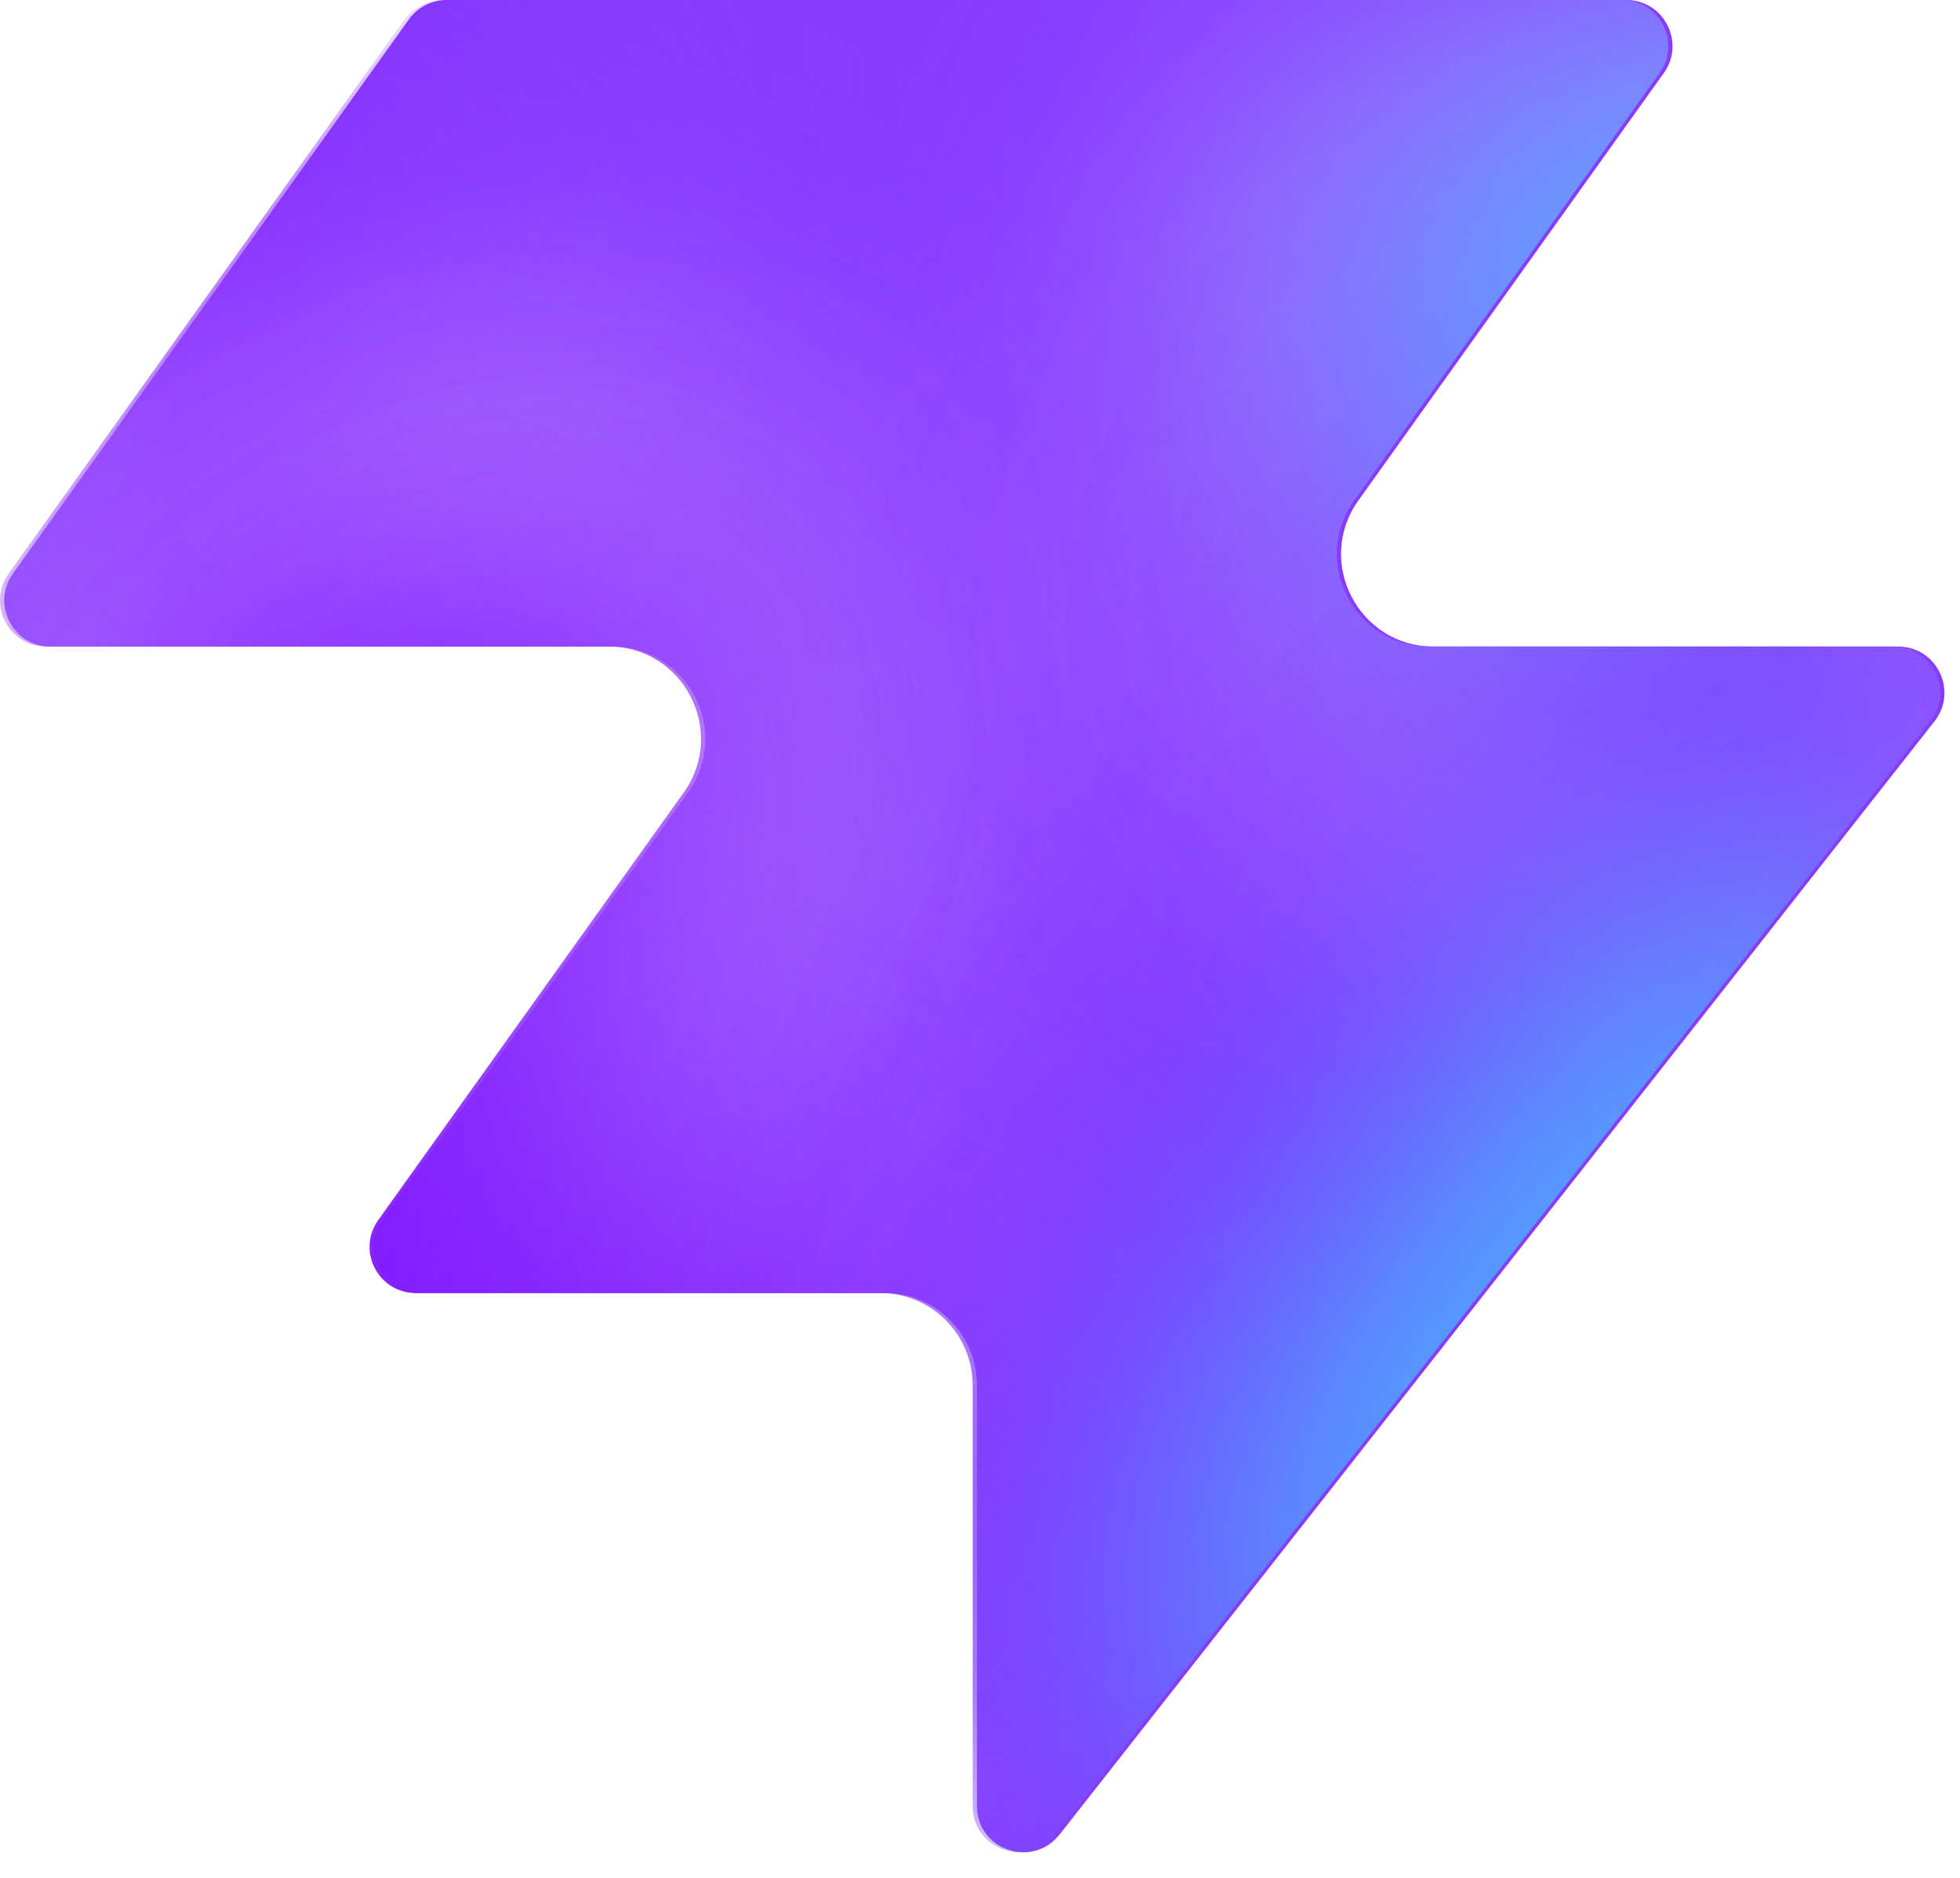
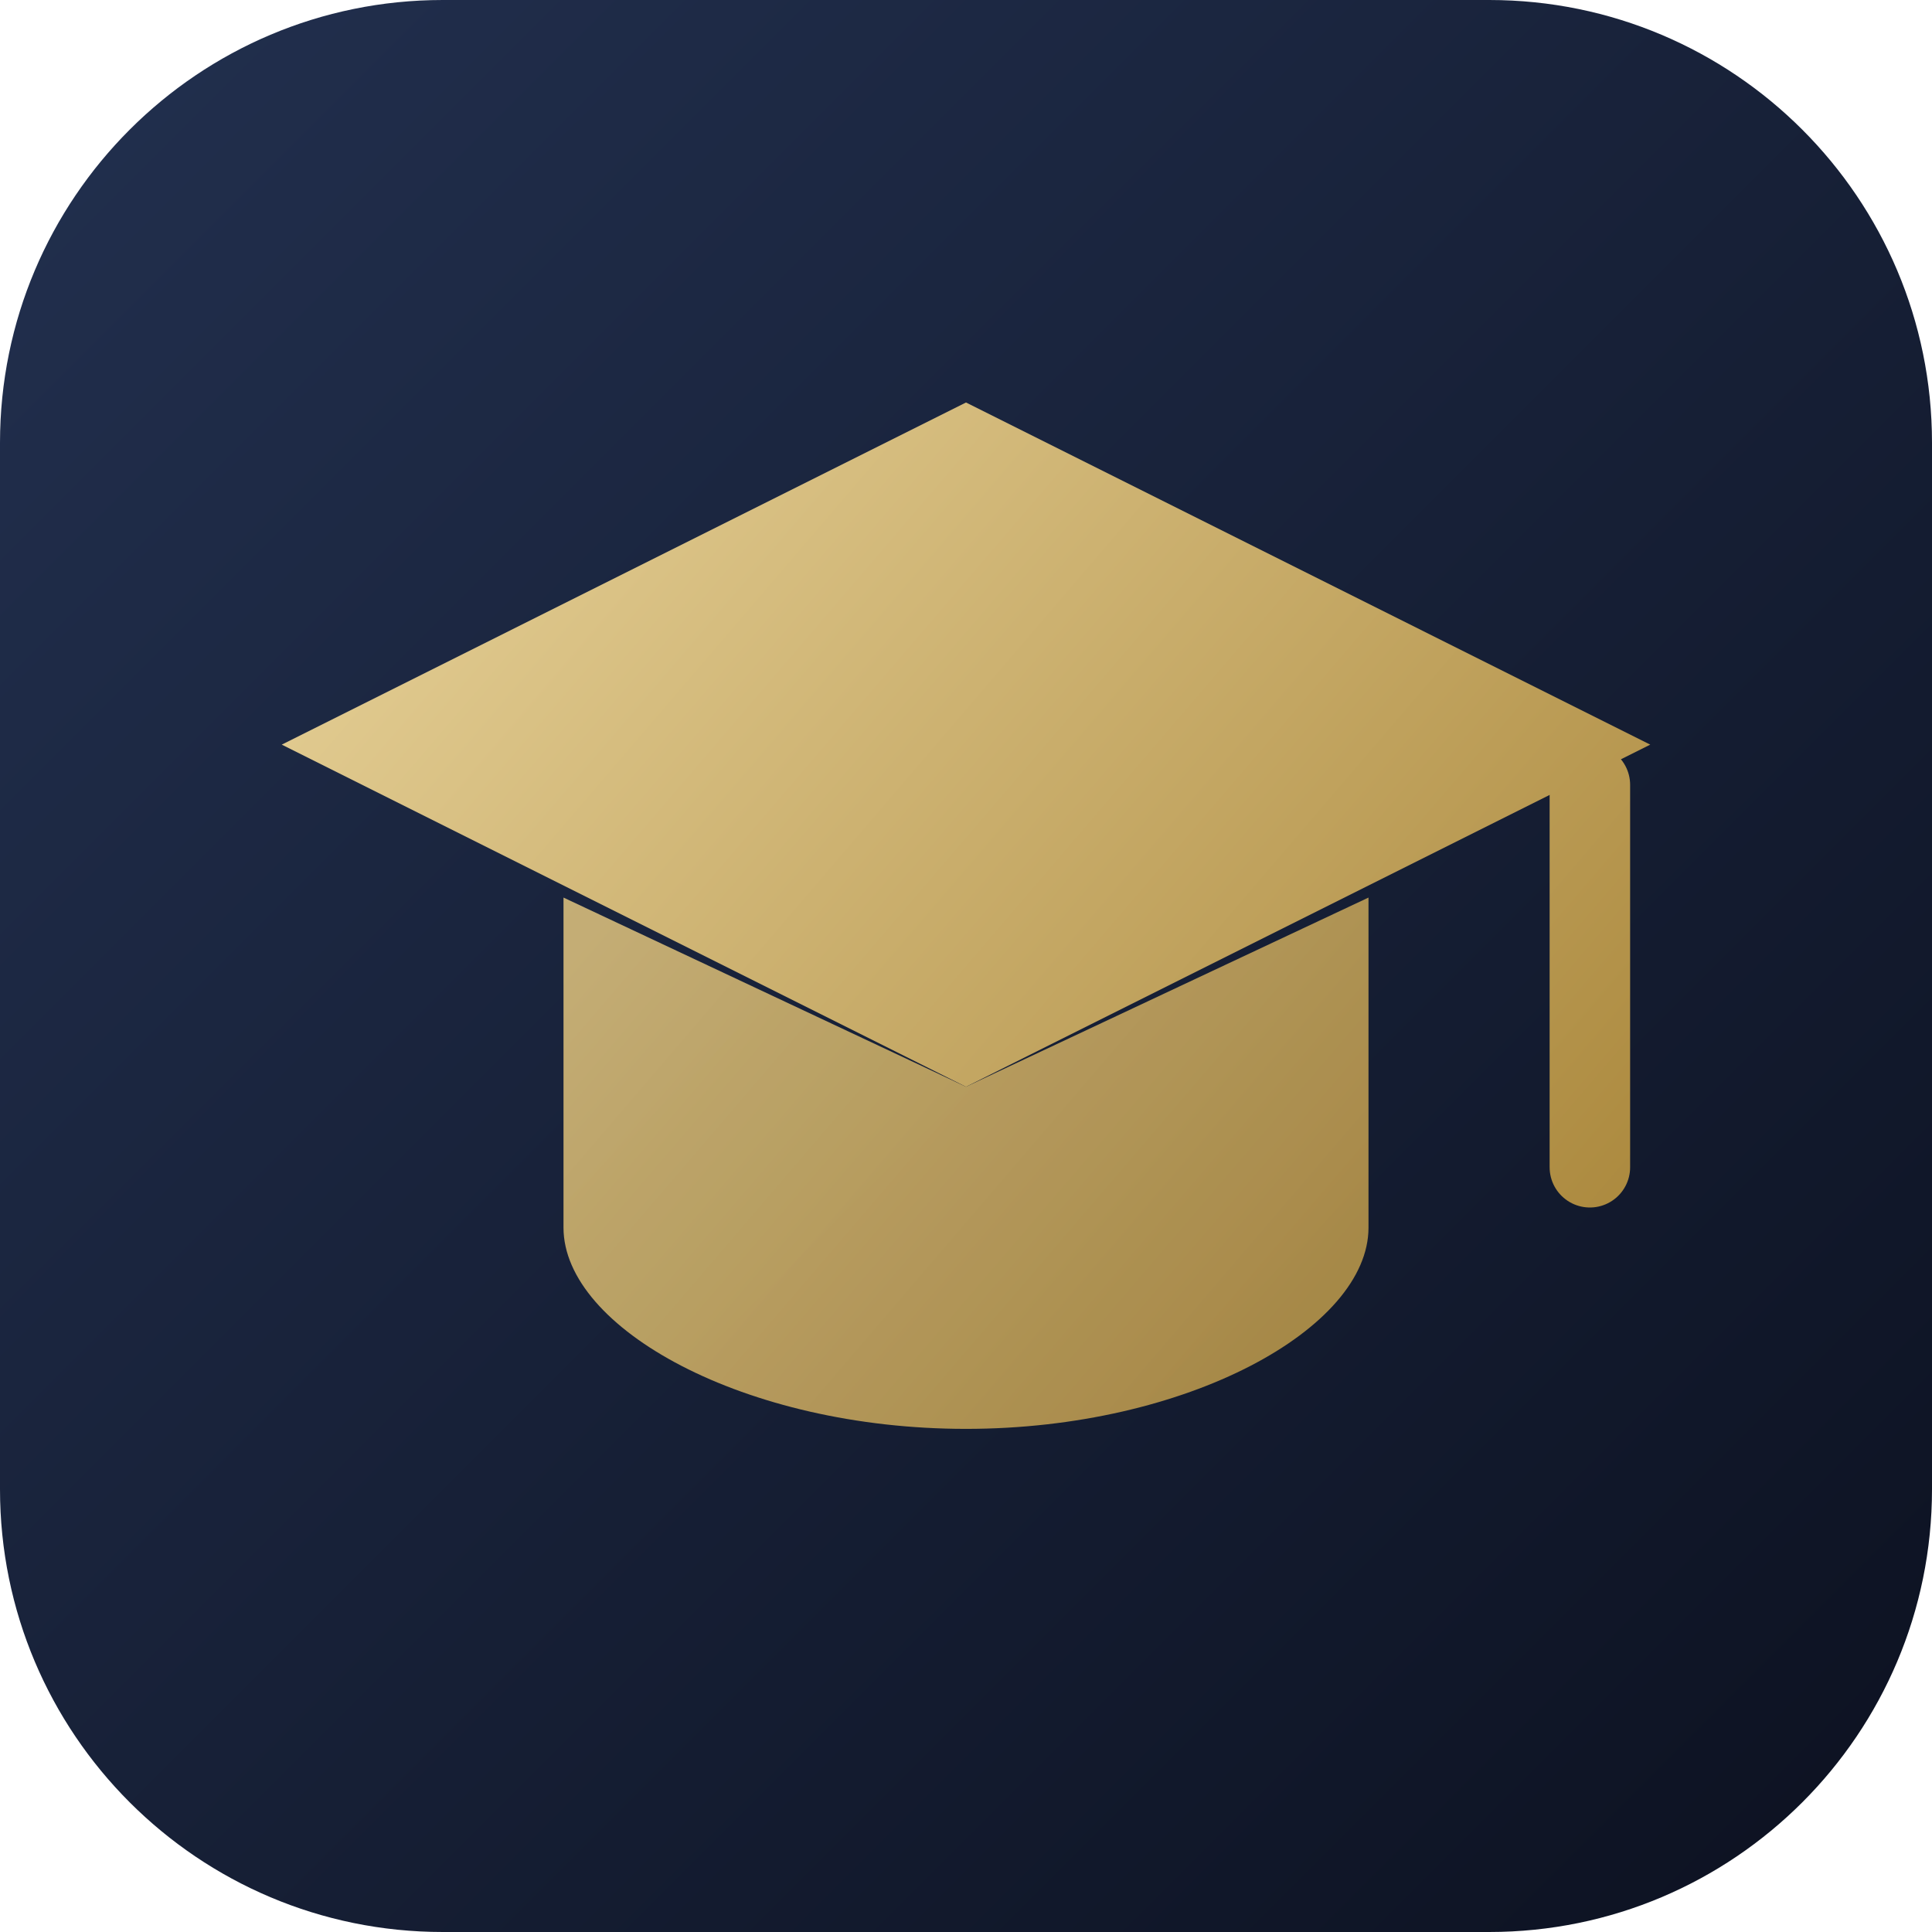
- <svg xmlns="http://www.w3.org/2000/svg" width="48" height="46" fill="none" viewBox="0 0 48 46">
-   <path fill="#863bff" d="M25.946 44.938c-.664.845-2.021.375-2.021-.698V33.937a2.26 2.26 0 0 0-2.262-2.262H10.287c-.92 0-1.456-1.04-.92-1.788l7.48-10.471c1.07-1.497 0-3.578-1.842-3.578H1.237c-.92 0-1.456-1.04-.92-1.788L10.013.474c.214-.297.556-.474.92-.474h28.894c.92 0 1.456 1.04.92 1.788l-7.48 10.471c-1.07 1.498 0 3.579 1.842 3.579h11.377c.943 0 1.473 1.088.89 1.83L25.947 44.94z" style="fill:#863bff;fill:color(display-p3 .525 .23 1);fill-opacity:1" />
-   <mask id="a" width="48" height="46" x="0" y="0" maskUnits="userSpaceOnUse" style="mask-type:alpha">
-     <path fill="#000" d="M25.842 44.938c-.664.844-2.021.375-2.021-.698V33.937a2.26 2.26 0 0 0-2.262-2.262H10.183c-.92 0-1.456-1.04-.92-1.788l7.48-10.471c1.07-1.498 0-3.579-1.842-3.579H1.133c-.92 0-1.456-1.04-.92-1.787L9.91.473c.214-.297.556-.474.92-.474h28.894c.92 0 1.456 1.04.92 1.788l-7.48 10.471c-1.07 1.498 0 3.578 1.842 3.578h11.377c.943 0 1.473 1.088.89 1.832L25.843 44.94z" style="fill:#000;fill-opacity:1" />
-   </mask>
-   <g mask="url(#a)">
-     <g filter="url(#b)">
-       <ellipse cx="5.508" cy="14.704" fill="#ede6ff" rx="5.508" ry="14.704" style="fill:#ede6ff;fill:color(display-p3 .927 .903 1);fill-opacity:1" transform="matrix(.00324 1 1 -.00324 -4.47 31.516)" />
-     </g>
-     <g filter="url(#c)">
-       <ellipse cx="10.399" cy="29.851" fill="#ede6ff" rx="10.399" ry="29.851" style="fill:#ede6ff;fill:color(display-p3 .927 .903 1);fill-opacity:1" transform="matrix(.00324 1 1 -.00324 -39.328 7.883)" />
-     </g>
-     <g filter="url(#d)">
-       <ellipse cx="5.508" cy="30.487" fill="#7e14ff" rx="5.508" ry="30.487" style="fill:#7e14ff;fill:color(display-p3 .492 .077 1);fill-opacity:1" transform="rotate(89.814 -25.913 -14.639)scale(1 -1)" />
-     </g>
-     <g filter="url(#e)">
-       <ellipse cx="5.508" cy="30.599" fill="#7e14ff" rx="5.508" ry="30.599" style="fill:#7e14ff;fill:color(display-p3 .492 .077 1);fill-opacity:1" transform="rotate(89.814 -32.644 -3.334)scale(1 -1)" />
-     </g>
-     <g filter="url(#f)">
-       <ellipse cx="5.508" cy="30.599" fill="#7e14ff" rx="5.508" ry="30.599" style="fill:#7e14ff;fill:color(display-p3 .492 .077 1);fill-opacity:1" transform="matrix(.00324 1 1 -.00324 -34.34 30.47)" />
-     </g>
-     <g filter="url(#g)">
-       <ellipse cx="14.072" cy="22.078" fill="#ede6ff" rx="14.072" ry="22.078" style="fill:#ede6ff;fill:color(display-p3 .927 .903 1);fill-opacity:1" transform="rotate(93.35 24.506 48.493)scale(-1 1)" />
-     </g>
-     <g filter="url(#h)">
-       <ellipse cx="3.47" cy="21.501" fill="#7e14ff" rx="3.47" ry="21.501" style="fill:#7e14ff;fill:color(display-p3 .492 .077 1);fill-opacity:1" transform="rotate(89.009 28.708 47.59)scale(-1 1)" />
-     </g>
-     <g filter="url(#i)">
-       <ellipse cx="3.47" cy="21.501" fill="#7e14ff" rx="3.47" ry="21.501" style="fill:#7e14ff;fill:color(display-p3 .492 .077 1);fill-opacity:1" transform="rotate(89.009 28.708 47.59)scale(-1 1)" />
-     </g>
-     <g filter="url(#j)">
-       <ellipse cx=".387" cy="8.972" fill="#7e14ff" rx="4.407" ry="29.108" style="fill:#7e14ff;fill:color(display-p3 .492 .077 1);fill-opacity:1" transform="rotate(39.51 .387 8.972)" />
-     </g>
-     <g filter="url(#k)">
-       <ellipse cx="47.523" cy="-6.092" fill="#7e14ff" rx="4.407" ry="29.108" style="fill:#7e14ff;fill:color(display-p3 .492 .077 1);fill-opacity:1" transform="rotate(37.892 47.523 -6.092)" />
-     </g>
-     <g filter="url(#l)">
-       <ellipse cx="41.412" cy="6.333" fill="#47bfff" rx="5.971" ry="9.665" style="fill:#47bfff;fill:color(display-p3 .28 .748 1);fill-opacity:1" transform="rotate(37.892 41.412 6.333)" />
-     </g>
-     <g filter="url(#m)">
-       <ellipse cx="-1.879" cy="38.332" fill="#7e14ff" rx="4.407" ry="29.108" style="fill:#7e14ff;fill:color(display-p3 .492 .077 1);fill-opacity:1" transform="rotate(37.892 -1.88 38.332)" />
-     </g>
-     <g filter="url(#n)">
-       <ellipse cx="-1.879" cy="38.332" fill="#7e14ff" rx="4.407" ry="29.108" style="fill:#7e14ff;fill:color(display-p3 .492 .077 1);fill-opacity:1" transform="rotate(37.892 -1.88 38.332)" />
-     </g>
-     <g filter="url(#o)">
-       <ellipse cx="35.651" cy="29.907" fill="#7e14ff" rx="4.407" ry="29.108" style="fill:#7e14ff;fill:color(display-p3 .492 .077 1);fill-opacity:1" transform="rotate(37.892 35.651 29.907)" />
-     </g>
-     <g filter="url(#p)">
-       <ellipse cx="38.418" cy="32.4" fill="#47bfff" rx="5.971" ry="15.297" style="fill:#47bfff;fill:color(display-p3 .28 .748 1);fill-opacity:1" transform="rotate(37.892 38.418 32.4)" />
-     </g>
-   </g>
+ <svg xmlns="http://www.w3.org/2000/svg" viewBox="0 0 48 48" width="48" height="48">
  <defs>
-     <filter id="b" width="60.045" height="41.654" x="-19.77" y="16.149" color-interpolation-filters="sRGB" filterUnits="userSpaceOnUse">
-       <feFlood flood-opacity="0" result="BackgroundImageFix" />
-       <feBlend in="SourceGraphic" in2="BackgroundImageFix" result="shape" />
-       <feGaussianBlur result="effect1_foregroundBlur_2002_17158" stdDeviation="7.659" />
-     </filter>
-     <filter id="c" width="90.34" height="51.437" x="-54.613" y="-7.533" color-interpolation-filters="sRGB" filterUnits="userSpaceOnUse">
-       <feFlood flood-opacity="0" result="BackgroundImageFix" />
-       <feBlend in="SourceGraphic" in2="BackgroundImageFix" result="shape" />
-       <feGaussianBlur result="effect1_foregroundBlur_2002_17158" stdDeviation="7.659" />
-     </filter>
-     <filter id="d" width="79.355" height="29.4" x="-49.64" y="2.03" color-interpolation-filters="sRGB" filterUnits="userSpaceOnUse">
-       <feFlood flood-opacity="0" result="BackgroundImageFix" />
-       <feBlend in="SourceGraphic" in2="BackgroundImageFix" result="shape" />
-       <feGaussianBlur result="effect1_foregroundBlur_2002_17158" stdDeviation="4.596" />
-     </filter>
-     <filter id="e" width="79.579" height="29.4" x="-45.045" y="20.029" color-interpolation-filters="sRGB" filterUnits="userSpaceOnUse">
-       <feFlood flood-opacity="0" result="BackgroundImageFix" />
-       <feBlend in="SourceGraphic" in2="BackgroundImageFix" result="shape" />
-       <feGaussianBlur result="effect1_foregroundBlur_2002_17158" stdDeviation="4.596" />
-     </filter>
-     <filter id="f" width="79.579" height="29.4" x="-43.513" y="21.178" color-interpolation-filters="sRGB" filterUnits="userSpaceOnUse">
-       <feFlood flood-opacity="0" result="BackgroundImageFix" />
-       <feBlend in="SourceGraphic" in2="BackgroundImageFix" result="shape" />
-       <feGaussianBlur result="effect1_foregroundBlur_2002_17158" stdDeviation="4.596" />
-     </filter>
-     <filter id="g" width="74.749" height="58.852" x="15.756" y="-17.901" color-interpolation-filters="sRGB" filterUnits="userSpaceOnUse">
-       <feFlood flood-opacity="0" result="BackgroundImageFix" />
-       <feBlend in="SourceGraphic" in2="BackgroundImageFix" result="shape" />
-       <feGaussianBlur result="effect1_foregroundBlur_2002_17158" stdDeviation="7.659" />
-     </filter>
-     <filter id="h" width="61.377" height="25.362" x="23.548" y="2.284" color-interpolation-filters="sRGB" filterUnits="userSpaceOnUse">
-       <feFlood flood-opacity="0" result="BackgroundImageFix" />
-       <feBlend in="SourceGraphic" in2="BackgroundImageFix" result="shape" />
-       <feGaussianBlur result="effect1_foregroundBlur_2002_17158" stdDeviation="4.596" />
-     </filter>
-     <filter id="i" width="61.377" height="25.362" x="23.548" y="2.284" color-interpolation-filters="sRGB" filterUnits="userSpaceOnUse">
-       <feFlood flood-opacity="0" result="BackgroundImageFix" />
-       <feBlend in="SourceGraphic" in2="BackgroundImageFix" result="shape" />
-       <feGaussianBlur result="effect1_foregroundBlur_2002_17158" stdDeviation="4.596" />
-     </filter>
-     <filter id="j" width="56.045" height="63.649" x="-27.636" y="-22.853" color-interpolation-filters="sRGB" filterUnits="userSpaceOnUse">
-       <feFlood flood-opacity="0" result="BackgroundImageFix" />
-       <feBlend in="SourceGraphic" in2="BackgroundImageFix" result="shape" />
-       <feGaussianBlur result="effect1_foregroundBlur_2002_17158" stdDeviation="4.596" />
-     </filter>
-     <filter id="k" width="54.814" height="64.646" x="20.116" y="-38.415" color-interpolation-filters="sRGB" filterUnits="userSpaceOnUse">
-       <feFlood flood-opacity="0" result="BackgroundImageFix" />
-       <feBlend in="SourceGraphic" in2="BackgroundImageFix" result="shape" />
-       <feGaussianBlur result="effect1_foregroundBlur_2002_17158" stdDeviation="4.596" />
-     </filter>
-     <filter id="l" width="33.541" height="35.313" x="24.641" y="-11.323" color-interpolation-filters="sRGB" filterUnits="userSpaceOnUse">
-       <feFlood flood-opacity="0" result="BackgroundImageFix" />
-       <feBlend in="SourceGraphic" in2="BackgroundImageFix" result="shape" />
-       <feGaussianBlur result="effect1_foregroundBlur_2002_17158" stdDeviation="4.596" />
-     </filter>
-     <filter id="m" width="54.814" height="64.646" x="-29.286" y="6.009" color-interpolation-filters="sRGB" filterUnits="userSpaceOnUse">
-       <feFlood flood-opacity="0" result="BackgroundImageFix" />
-       <feBlend in="SourceGraphic" in2="BackgroundImageFix" result="shape" />
-       <feGaussianBlur result="effect1_foregroundBlur_2002_17158" stdDeviation="4.596" />
-     </filter>
-     <filter id="n" width="54.814" height="64.646" x="-29.286" y="6.009" color-interpolation-filters="sRGB" filterUnits="userSpaceOnUse">
-       <feFlood flood-opacity="0" result="BackgroundImageFix" />
-       <feBlend in="SourceGraphic" in2="BackgroundImageFix" result="shape" />
-       <feGaussianBlur result="effect1_foregroundBlur_2002_17158" stdDeviation="4.596" />
-     </filter>
-     <filter id="o" width="54.814" height="64.646" x="8.244" y="-2.416" color-interpolation-filters="sRGB" filterUnits="userSpaceOnUse">
-       <feFlood flood-opacity="0" result="BackgroundImageFix" />
-       <feBlend in="SourceGraphic" in2="BackgroundImageFix" result="shape" />
-       <feGaussianBlur result="effect1_foregroundBlur_2002_17158" stdDeviation="4.596" />
-     </filter>
-     <filter id="p" width="39.409" height="43.623" x="18.713" y="10.588" color-interpolation-filters="sRGB" filterUnits="userSpaceOnUse">
-       <feFlood flood-opacity="0" result="BackgroundImageFix" />
-       <feBlend in="SourceGraphic" in2="BackgroundImageFix" result="shape" />
-       <feGaussianBlur result="effect1_foregroundBlur_2002_17158" stdDeviation="4.596" />
-     </filter>
+     <linearGradient id="bg" x1="0" y1="0" x2="48" y2="48" gradientUnits="userSpaceOnUse">
+       <stop offset="0" stop-color="#22304f" />
+       <stop offset="1" stop-color="#0c1120" />
+     </linearGradient>
+     <linearGradient id="mark" x1="10" y1="12" x2="38" y2="36" gradientUnits="userSpaceOnUse">
+       <stop offset="0" stop-color="#e3cd93" />
+       <stop offset="1" stop-color="#a9863a" />
+     </linearGradient>
  </defs>
+   <rect width="48" height="48" rx="11" fill="url(#bg)" />
+   <path d="M24 10 L41 18.5 L24 27 L7 18.5 Z" fill="url(#mark)" />
+   <path d="M14 22.3 V30.5 C14 33 18.5 35.5 24 35.5 C29.5 35.5 34 33 34 30.5 V22.3 L24 27 Z" fill="url(#mark)" opacity="0.92" />
+   <path d="M39.5 19.5 V29" stroke="url(#mark)" stroke-width="2" stroke-linecap="round" />
</svg>
